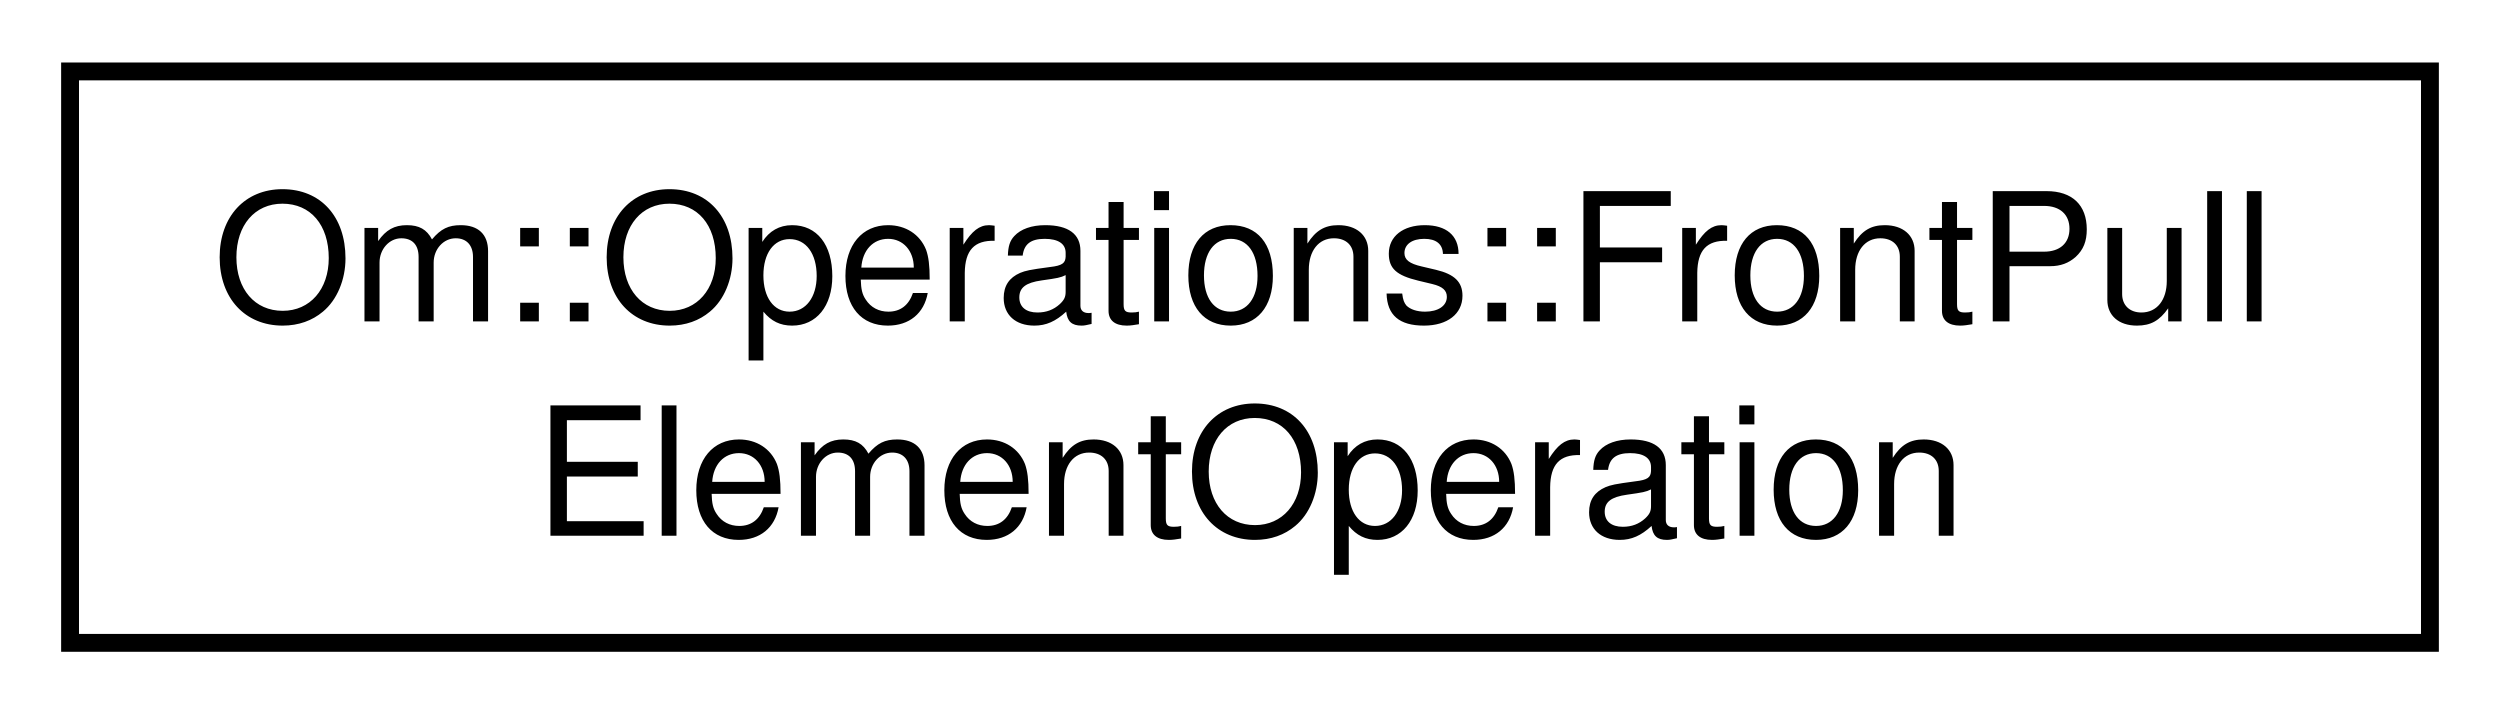
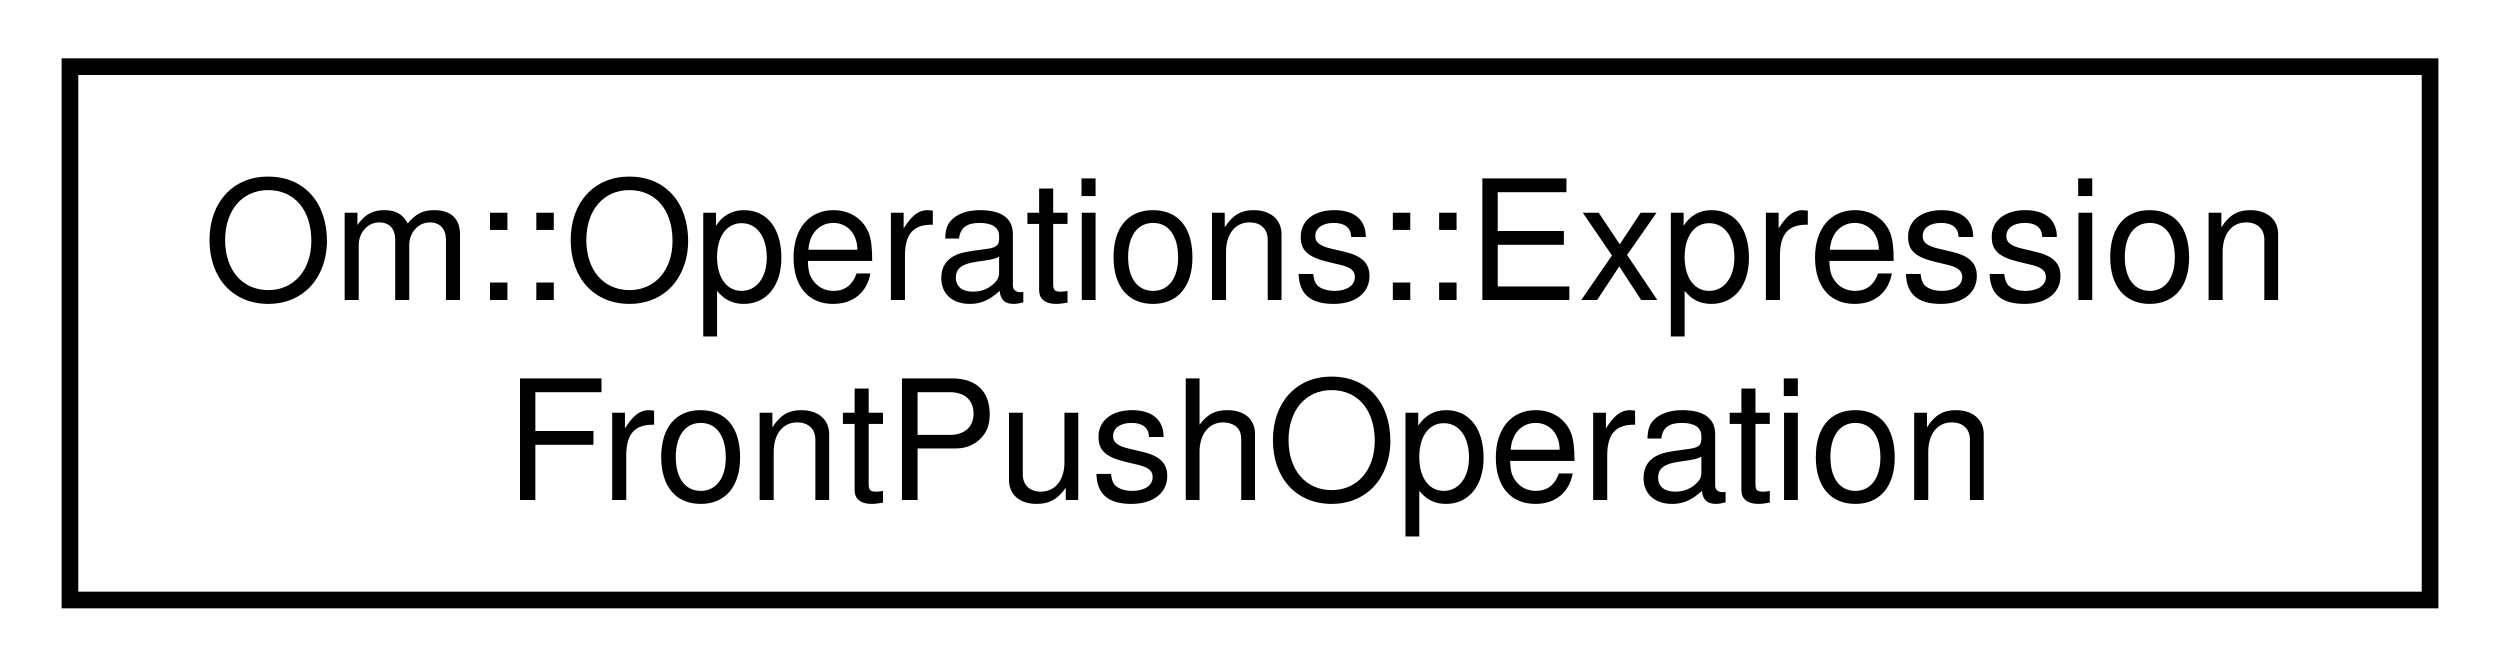
- <svg xmlns="http://www.w3.org/2000/svg" xmlns:xlink="http://www.w3.org/1999/xlink" width="140pt" height="40pt" viewBox="0.00 0.00 140.00 40.00">
+ <svg xmlns="http://www.w3.org/2000/svg" xmlns:xlink="http://www.w3.org/1999/xlink" width="150pt" height="40pt" viewBox="0.00 0.00 150.00 40.00">
  <g id="graph0" class="graph" transform="scale(1 1) rotate(0) translate(4 36)">
    <g id="node1" class="node">
      <g id="a_node1">
-         <a xlink:href="class_om_1_1_operations_1_1_front_pull_element_operation.html" target="_top" xlink:title="The &lt;-elements operation implementation.">
-           <polygon fill="none" stroke="black" points="-0.076,-0 -0.076,-32 132.076,-32 132.076,-0 -0.076,-0" />
-           <text text-anchor="start" x="7.924" y="-18" font-family="Helvetica,sans-Serif" font-size="10.00">Om::Operations::FrontPull</text>
-           <text text-anchor="middle" x="66" y="-6" font-family="Helvetica,sans-Serif" font-size="10.00">ElementOperation</text>
+         <a xlink:href="class_om_1_1_operations_1_1_expression_front_push_operation.html" target="_top" xlink:title="The -&gt;expression operation implementation.">
+           <polygon fill="none" stroke="black" points="0.197,-0 0.197,-32 141.803,-32 141.803,-0 0.197,-0" />
+           <text text-anchor="start" x="8.197" y="-18" font-family="Helvetica,sans-Serif" font-size="10.00">Om::Operations::Expression</text>
+           <text text-anchor="middle" x="71" y="-6" font-family="Helvetica,sans-Serif" font-size="10.00">FrontPushOperation</text>
        </a>
      </g>
    </g>
  </g>
</svg>
